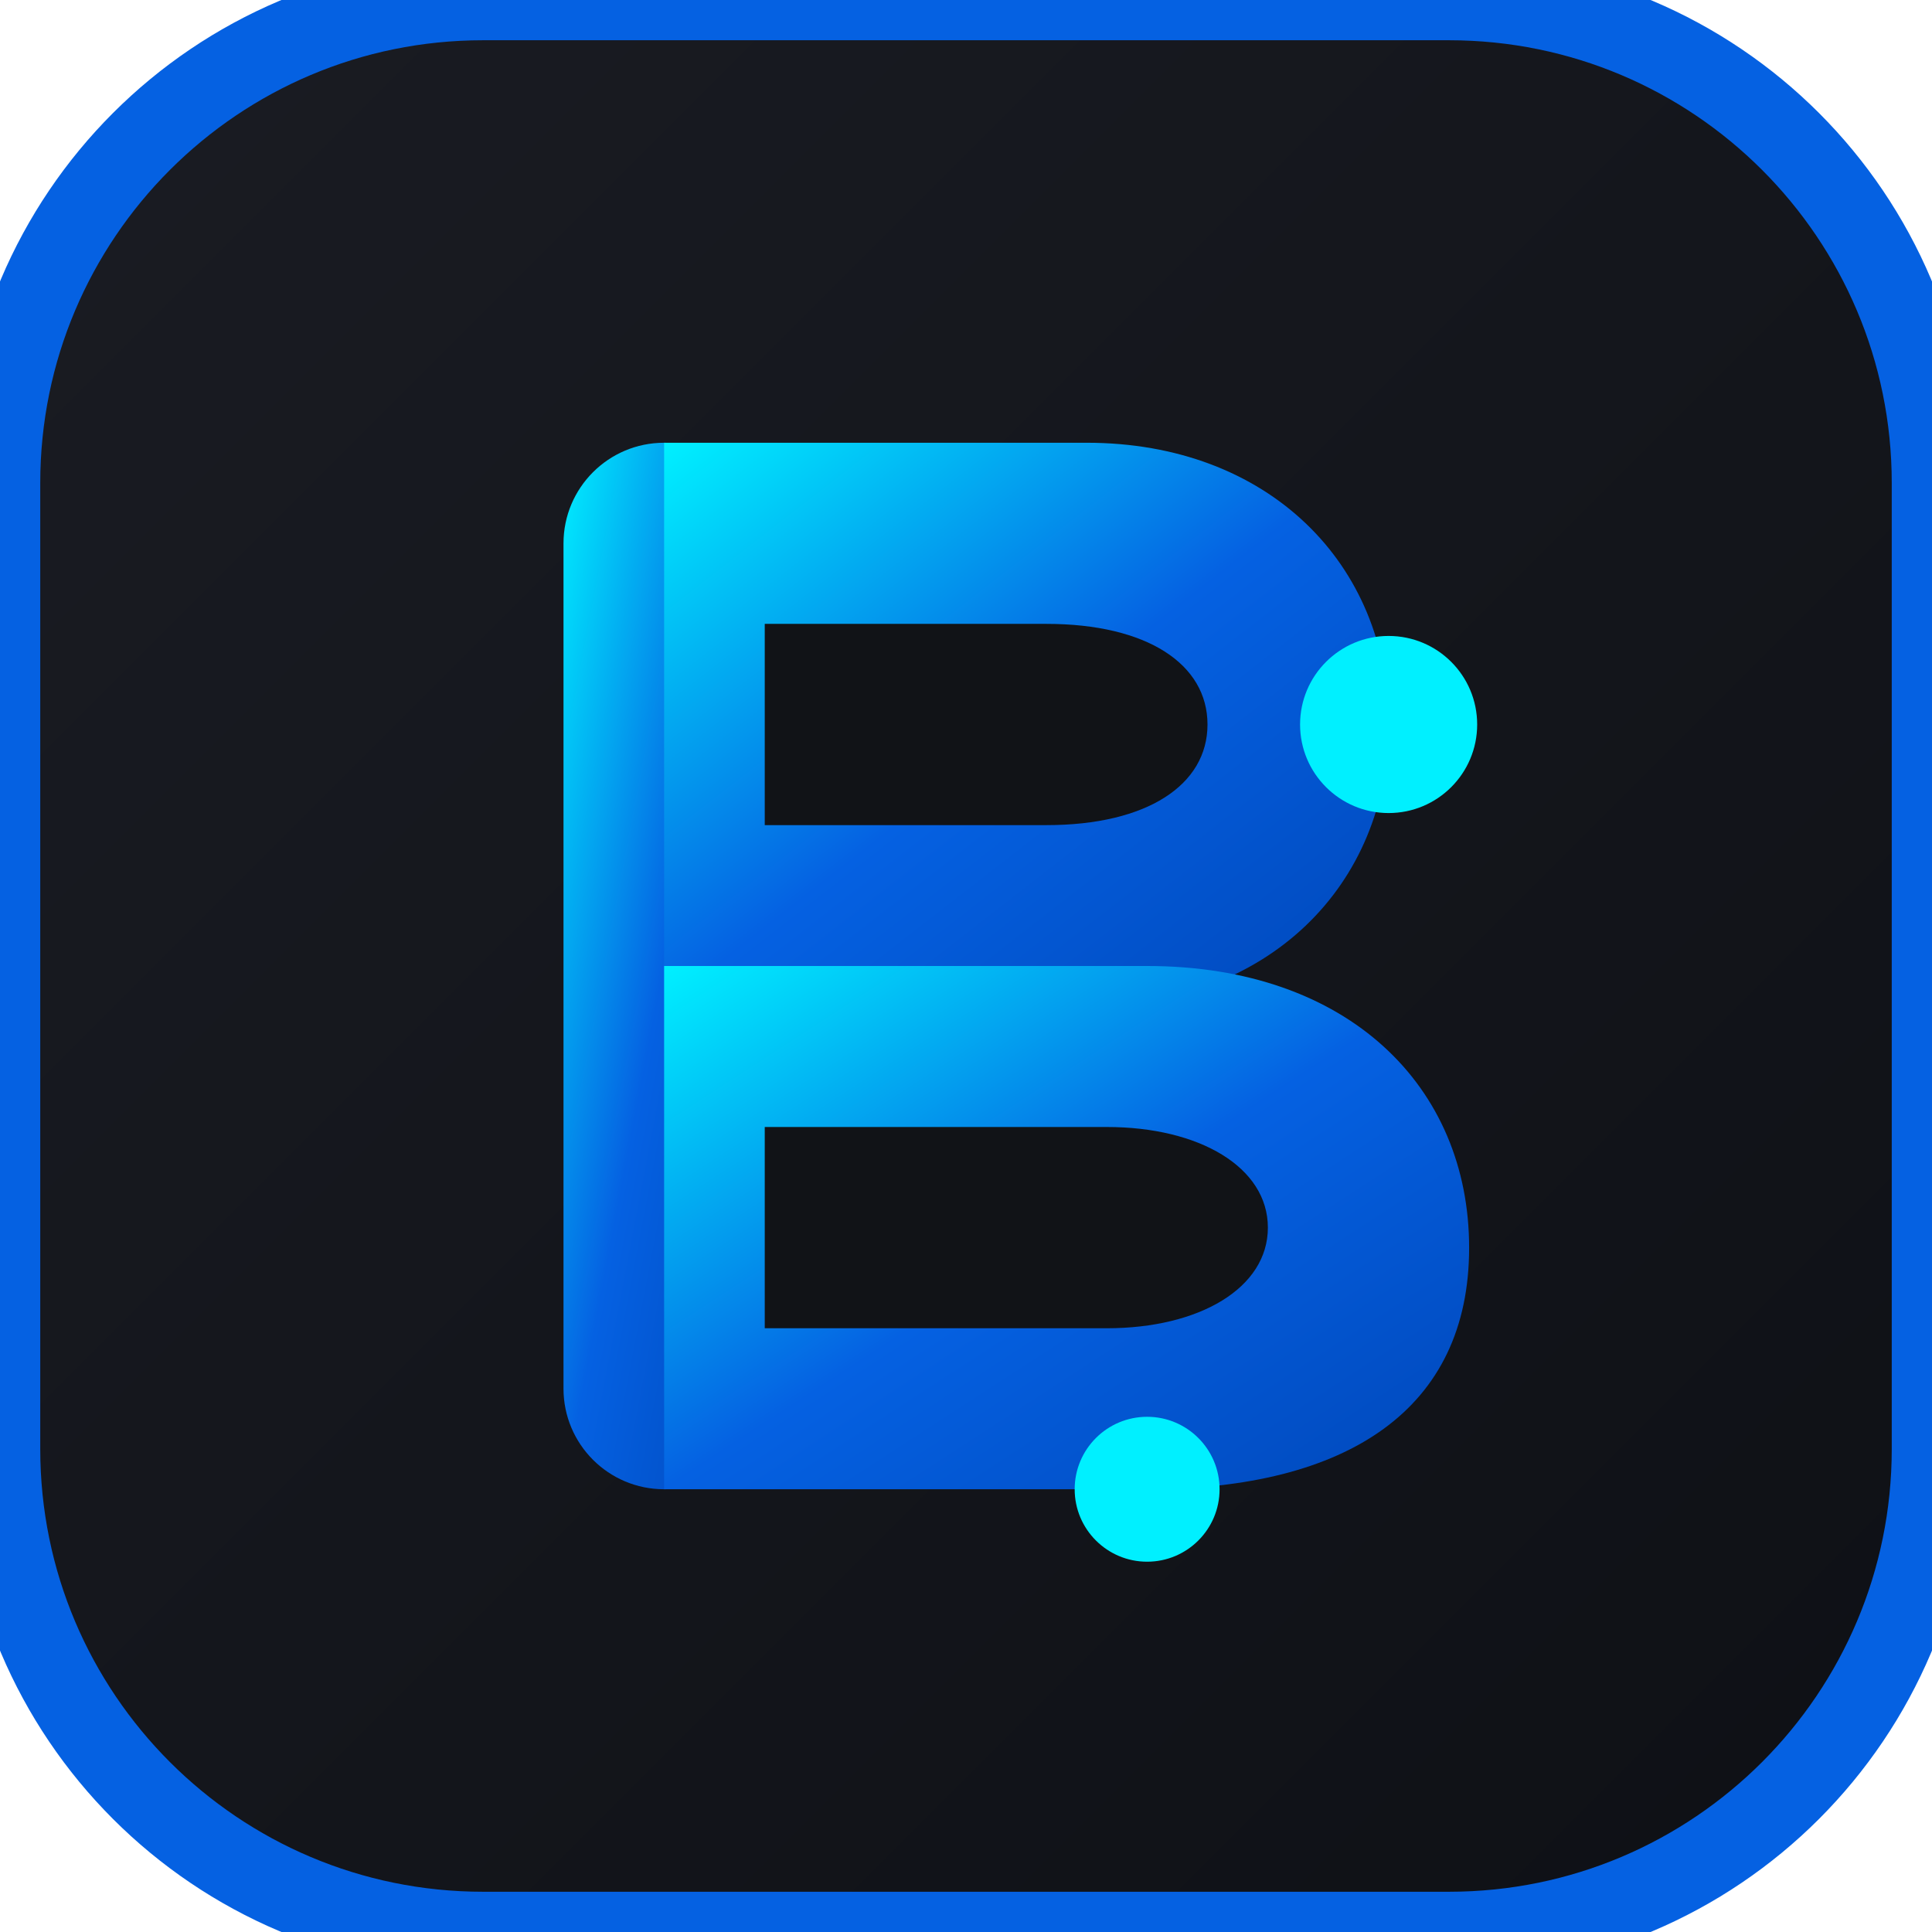
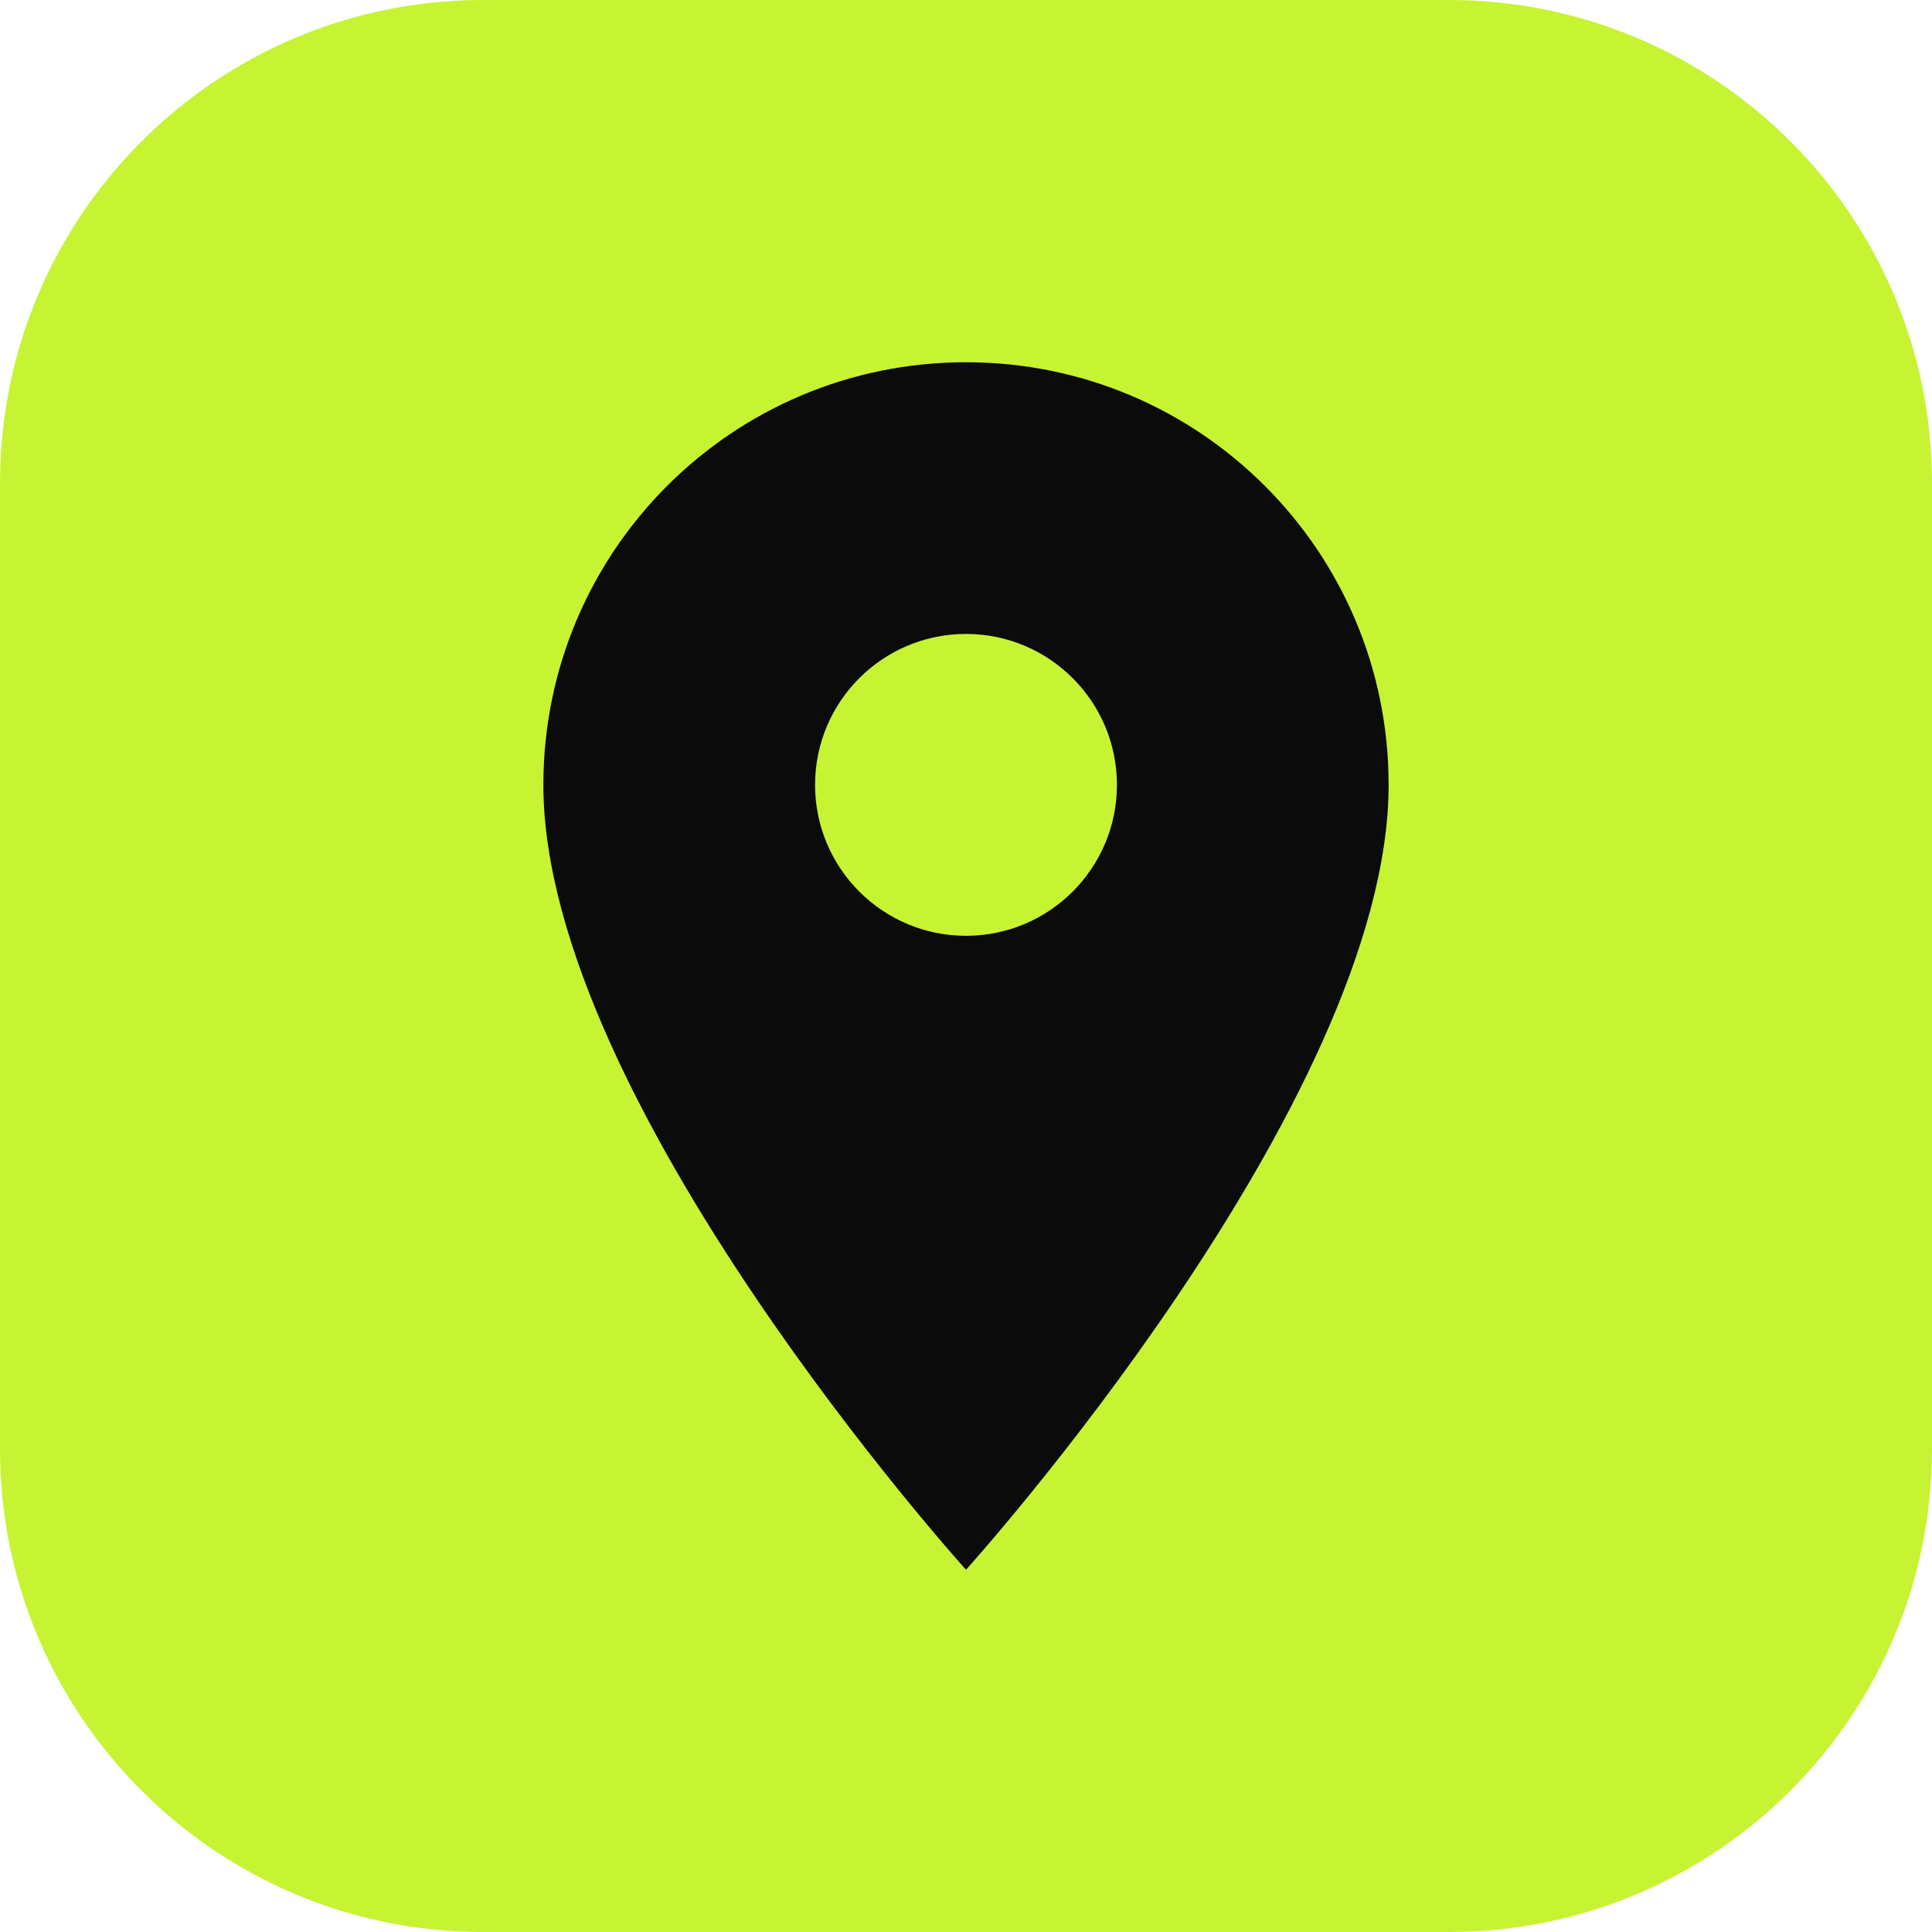
- <svg xmlns="http://www.w3.org/2000/svg" viewBox="0 0 48 48" width="48" height="48" fill="none">
-   <defs>
-     <linearGradient id="fav-bg" x1="0%" y1="0%" x2="100%" y2="100%">
-       <stop offset="0%" stop-color="#1A1C23" />
-       <stop offset="100%" stop-color="#0E1015" />
-     </linearGradient>
-     <linearGradient id="fav-grad" x1="0%" y1="0%" x2="100%" y2="100%">
-       <stop offset="0%" stop-color="#00F0FF" />
-       <stop offset="50%" stop-color="#0561E2" />
-       <stop offset="100%" stop-color="#0047BA" />
-     </linearGradient>
-   </defs>
-   <rect width="48" height="48" rx="12" fill="url(#fav-bg)" stroke="#0561E2" stroke-width="2" />
-   <rect x="14" y="11" width="5" height="26" rx="2.5" fill="url(#fav-grad)" />
-   <path d="M16.5 11 H27 C31.5 11 34.5 14 34.5 18 C34.5 22 31.5 25 27 25 H16.5 Z" fill="url(#fav-grad)" />
-   <path d="M19 15.5 H26 C28.5 15.5 30 16.5 30 18 C30 19.5 28.5 20.5 26 20.5 H19 Z" fill="#111317" />
-   <path d="M16.5 24 H28.5 C33.5 24 36.5 27 36.5 31 C36.5 35 33.5 37 28.5 37 H16.5 Z" fill="url(#fav-grad)" />
-   <path d="M19 28 H27.5 C29.8 28 31.5 29 31.5 30.5 C31.5 32 29.8 33 27.5 33 H19 Z" fill="#111317" />
-   <circle cx="34.5" cy="18" r="2.2" fill="#00F0FF" />
-   <circle cx="28.5" cy="37" r="1.8" fill="#00F0FF" />
+ <svg xmlns="http://www.w3.org/2000/svg" viewBox="0 0 32 32" width="32" height="32" fill="none">
+   <rect width="32" height="32" rx="8" fill="#C6F432" />
+   <path d="M16 6C12.13 6 9 9.13 9 13C9 18.25 16 26 16 26C16 26 23 18.25 23 13C23 9.13 19.87 6 16 6ZM16 15.5C14.62 15.5 13.5 14.38 13.5 13C13.5 11.62 14.62 10.5 16 10.5C17.38 10.5 18.5 11.62 18.5 13C18.5 14.38 17.38 15.5 16 15.5Z" fill="#0B0B0C" />
</svg>
